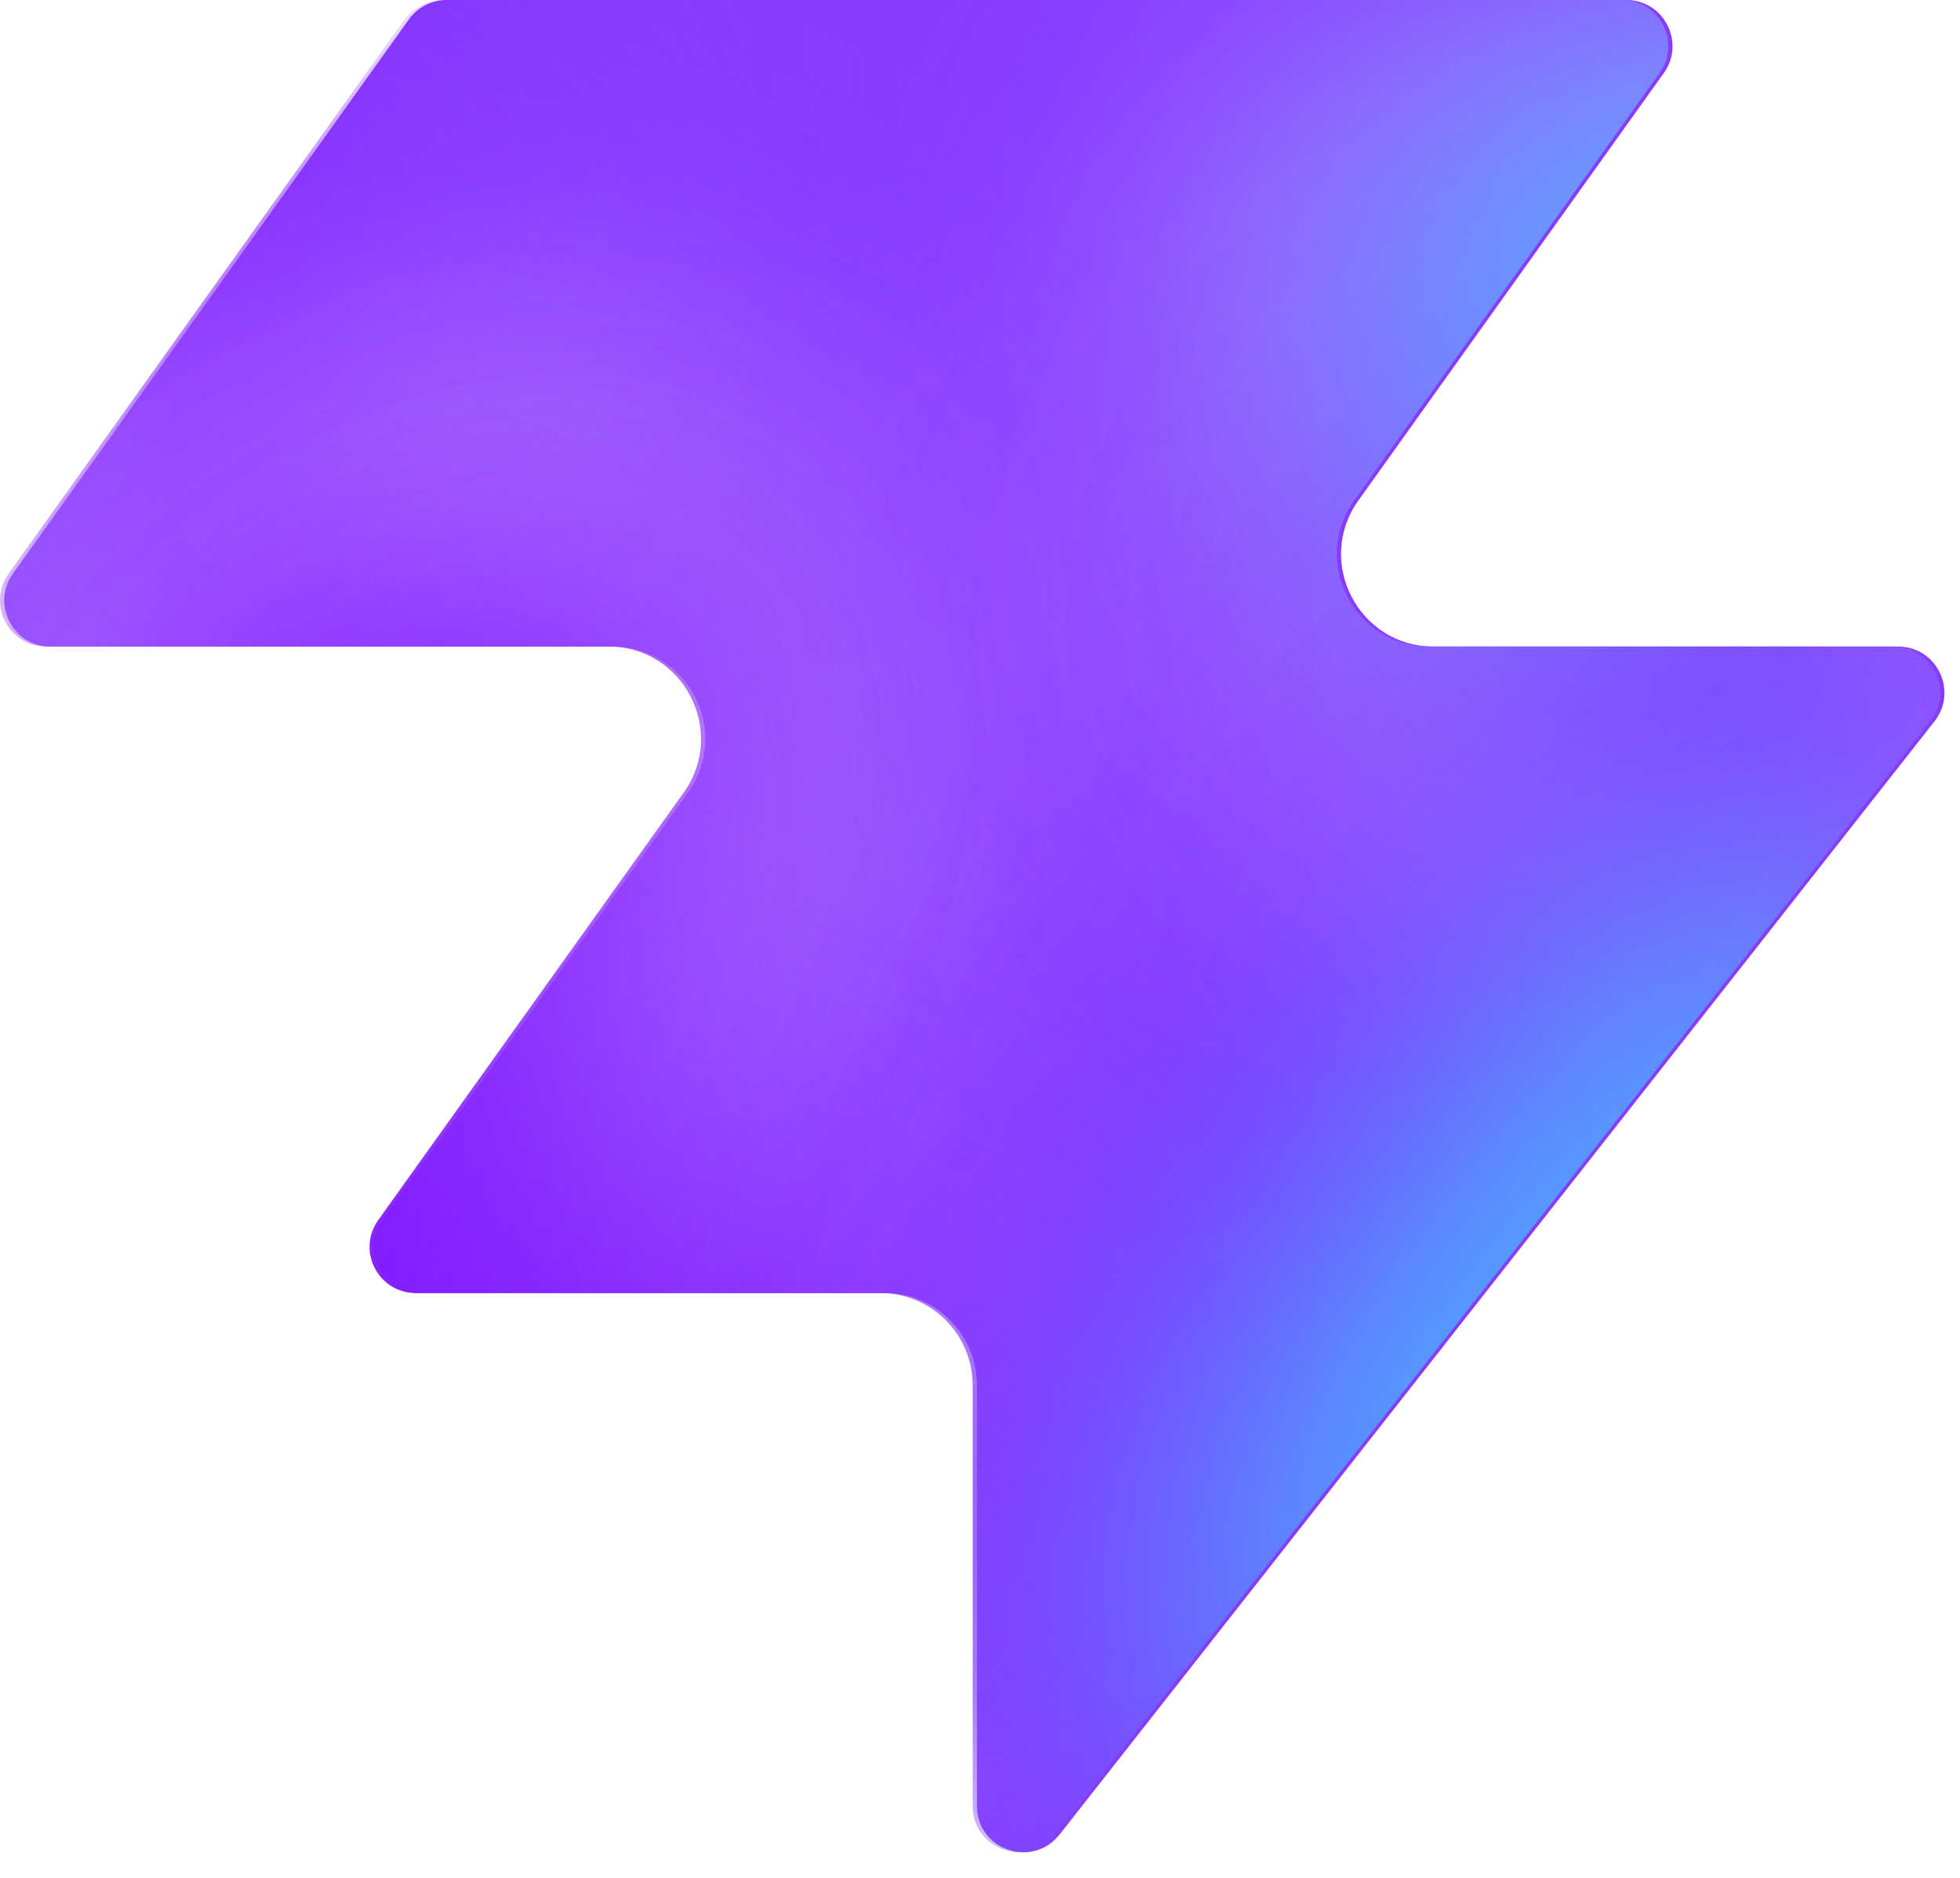
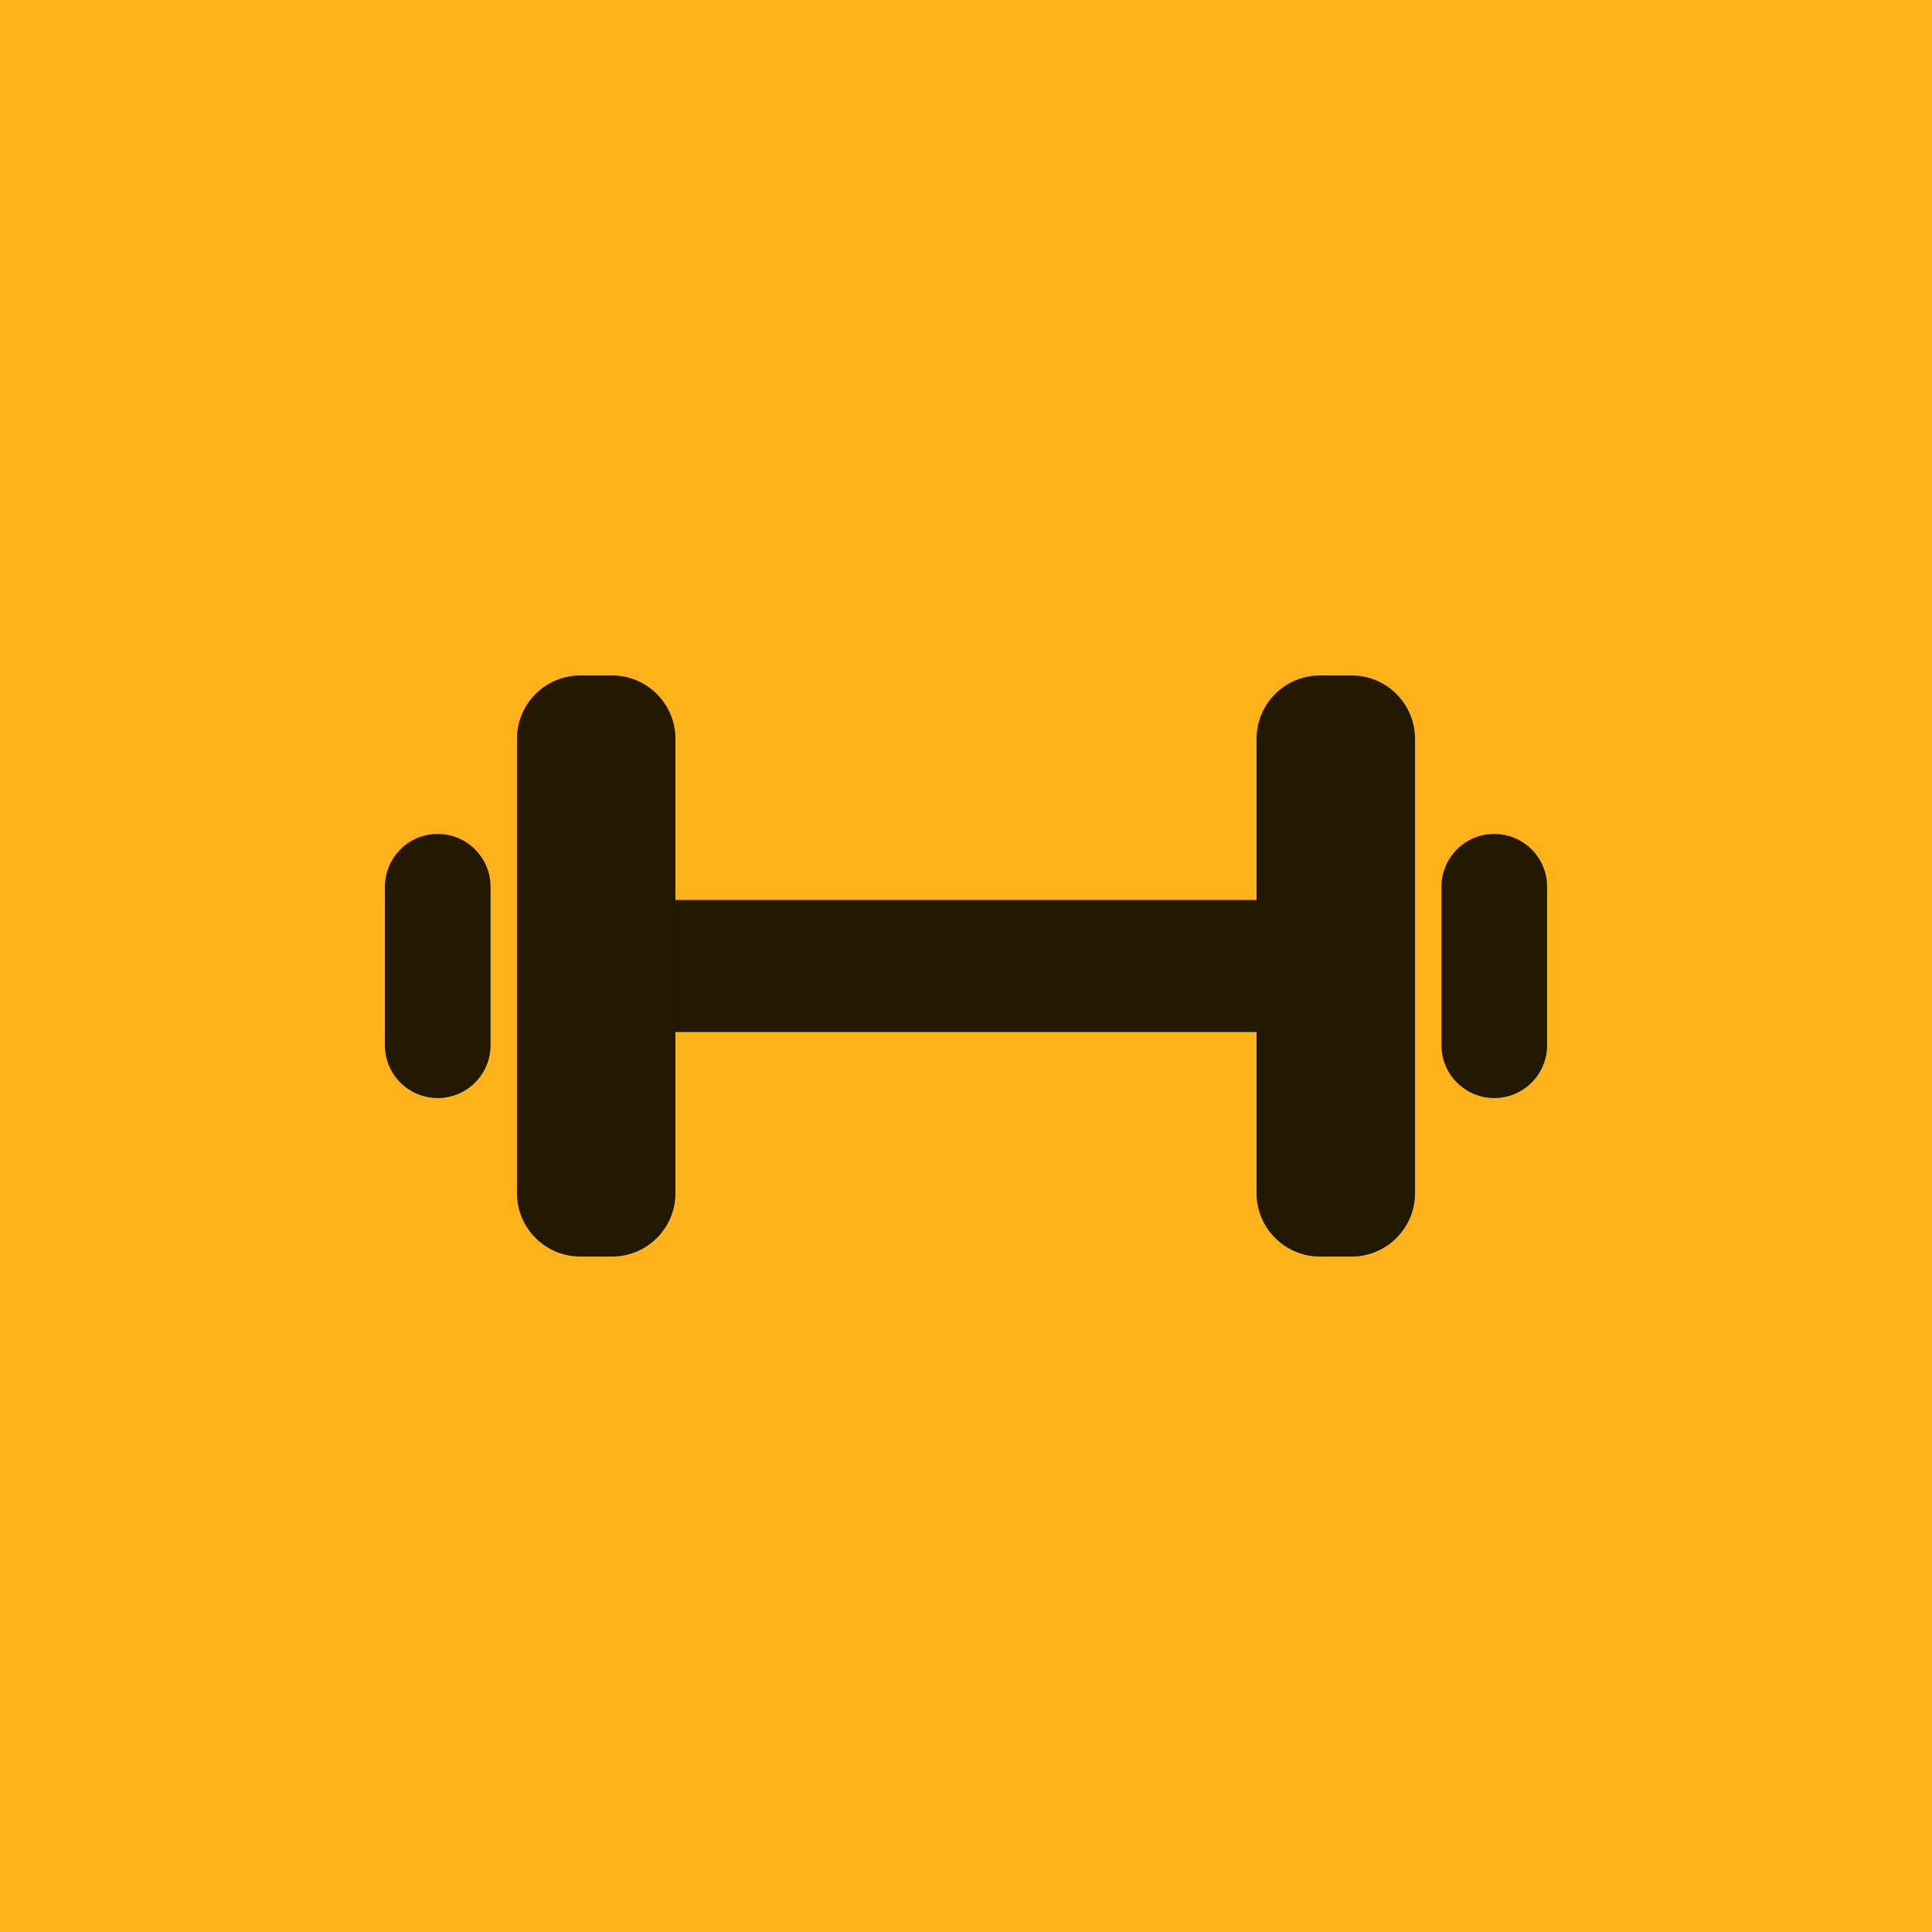
- <svg xmlns="http://www.w3.org/2000/svg" width="48" height="46" fill="none" viewBox="0 0 48 46">
-   <path fill="#863bff" d="M25.946 44.938c-.664.845-2.021.375-2.021-.698V33.937a2.26 2.26 0 0 0-2.262-2.262H10.287c-.92 0-1.456-1.04-.92-1.788l7.48-10.471c1.07-1.497 0-3.578-1.842-3.578H1.237c-.92 0-1.456-1.04-.92-1.788L10.013.474c.214-.297.556-.474.92-.474h28.894c.92 0 1.456 1.04.92 1.788l-7.48 10.471c-1.07 1.498 0 3.579 1.842 3.579h11.377c.943 0 1.473 1.088.89 1.83L25.947 44.94z" style="fill:#863bff;fill:color(display-p3 .525 .23 1);fill-opacity:1" />
-   <mask id="a" width="48" height="46" x="0" y="0" maskUnits="userSpaceOnUse" style="mask-type:alpha">
-     <path fill="#000" d="M25.842 44.938c-.664.844-2.021.375-2.021-.698V33.937a2.26 2.26 0 0 0-2.262-2.262H10.183c-.92 0-1.456-1.04-.92-1.788l7.48-10.471c1.07-1.498 0-3.579-1.842-3.579H1.133c-.92 0-1.456-1.04-.92-1.787L9.91.473c.214-.297.556-.474.92-.474h28.894c.92 0 1.456 1.04.92 1.788l-7.48 10.471c-1.07 1.498 0 3.578 1.842 3.578h11.377c.943 0 1.473 1.088.89 1.832L25.843 44.94z" style="fill:#000;fill-opacity:1" />
-   </mask>
-   <g mask="url(#a)">
-     <g filter="url(#b)">
-       <ellipse cx="5.508" cy="14.704" fill="#ede6ff" rx="5.508" ry="14.704" style="fill:#ede6ff;fill:color(display-p3 .927 .903 1);fill-opacity:1" transform="matrix(.00324 1 1 -.00324 -4.47 31.516)" />
-     </g>
-     <g filter="url(#c)">
-       <ellipse cx="10.399" cy="29.851" fill="#ede6ff" rx="10.399" ry="29.851" style="fill:#ede6ff;fill:color(display-p3 .927 .903 1);fill-opacity:1" transform="matrix(.00324 1 1 -.00324 -39.328 7.883)" />
-     </g>
-     <g filter="url(#d)">
-       <ellipse cx="5.508" cy="30.487" fill="#7e14ff" rx="5.508" ry="30.487" style="fill:#7e14ff;fill:color(display-p3 .492 .077 1);fill-opacity:1" transform="rotate(89.814 -25.913 -14.639)scale(1 -1)" />
-     </g>
-     <g filter="url(#e)">
-       <ellipse cx="5.508" cy="30.599" fill="#7e14ff" rx="5.508" ry="30.599" style="fill:#7e14ff;fill:color(display-p3 .492 .077 1);fill-opacity:1" transform="rotate(89.814 -32.644 -3.334)scale(1 -1)" />
-     </g>
-     <g filter="url(#f)">
-       <ellipse cx="5.508" cy="30.599" fill="#7e14ff" rx="5.508" ry="30.599" style="fill:#7e14ff;fill:color(display-p3 .492 .077 1);fill-opacity:1" transform="matrix(.00324 1 1 -.00324 -34.34 30.47)" />
-     </g>
-     <g filter="url(#g)">
-       <ellipse cx="14.072" cy="22.078" fill="#ede6ff" rx="14.072" ry="22.078" style="fill:#ede6ff;fill:color(display-p3 .927 .903 1);fill-opacity:1" transform="rotate(93.35 24.506 48.493)scale(-1 1)" />
-     </g>
-     <g filter="url(#h)">
-       <ellipse cx="3.47" cy="21.501" fill="#7e14ff" rx="3.47" ry="21.501" style="fill:#7e14ff;fill:color(display-p3 .492 .077 1);fill-opacity:1" transform="rotate(89.009 28.708 47.59)scale(-1 1)" />
-     </g>
-     <g filter="url(#i)">
-       <ellipse cx="3.47" cy="21.501" fill="#7e14ff" rx="3.47" ry="21.501" style="fill:#7e14ff;fill:color(display-p3 .492 .077 1);fill-opacity:1" transform="rotate(89.009 28.708 47.59)scale(-1 1)" />
-     </g>
-     <g filter="url(#j)">
-       <ellipse cx=".387" cy="8.972" fill="#7e14ff" rx="4.407" ry="29.108" style="fill:#7e14ff;fill:color(display-p3 .492 .077 1);fill-opacity:1" transform="rotate(39.51 .387 8.972)" />
-     </g>
-     <g filter="url(#k)">
-       <ellipse cx="47.523" cy="-6.092" fill="#7e14ff" rx="4.407" ry="29.108" style="fill:#7e14ff;fill:color(display-p3 .492 .077 1);fill-opacity:1" transform="rotate(37.892 47.523 -6.092)" />
-     </g>
-     <g filter="url(#l)">
-       <ellipse cx="41.412" cy="6.333" fill="#47bfff" rx="5.971" ry="9.665" style="fill:#47bfff;fill:color(display-p3 .28 .748 1);fill-opacity:1" transform="rotate(37.892 41.412 6.333)" />
-     </g>
-     <g filter="url(#m)">
-       <ellipse cx="-1.879" cy="38.332" fill="#7e14ff" rx="4.407" ry="29.108" style="fill:#7e14ff;fill:color(display-p3 .492 .077 1);fill-opacity:1" transform="rotate(37.892 -1.88 38.332)" />
-     </g>
-     <g filter="url(#n)">
-       <ellipse cx="-1.879" cy="38.332" fill="#7e14ff" rx="4.407" ry="29.108" style="fill:#7e14ff;fill:color(display-p3 .492 .077 1);fill-opacity:1" transform="rotate(37.892 -1.88 38.332)" />
-     </g>
-     <g filter="url(#o)">
-       <ellipse cx="35.651" cy="29.907" fill="#7e14ff" rx="4.407" ry="29.108" style="fill:#7e14ff;fill:color(display-p3 .492 .077 1);fill-opacity:1" transform="rotate(37.892 35.651 29.907)" />
-     </g>
-     <g filter="url(#p)">
-       <ellipse cx="38.418" cy="32.4" fill="#47bfff" rx="5.971" ry="15.297" style="fill:#47bfff;fill:color(display-p3 .28 .748 1);fill-opacity:1" transform="rotate(37.892 38.418 32.4)" />
-     </g>
+ <svg xmlns="http://www.w3.org/2000/svg" width="1024" height="1024" viewBox="0 0 1024 1024">
+   <rect width="1024" height="1024" fill="#ffb21a" />
+   <g fill="#231800" transform="translate(512 512) scale(28) translate(-12 -12)">
+     <rect x="1" y="9.5" width="2" height="5" rx="1" />
+     <rect x="3.5" y="6.5" width="3" height="11" rx="1.2" />
+     <rect x="6.5" y="10.75" width="11" height="2.5" />
+     <rect x="17.5" y="6.5" width="3" height="11" rx="1.2" />
+     <rect x="21" y="9.5" width="2" height="5" rx="1" />
  </g>
-   <defs>
-     <filter id="b" width="60.045" height="41.654" x="-19.77" y="16.149" color-interpolation-filters="sRGB" filterUnits="userSpaceOnUse">
-       <feFlood flood-opacity="0" result="BackgroundImageFix" />
-       <feBlend in="SourceGraphic" in2="BackgroundImageFix" result="shape" />
-       <feGaussianBlur result="effect1_foregroundBlur_2002_17158" stdDeviation="7.659" />
-     </filter>
-     <filter id="c" width="90.34" height="51.437" x="-54.613" y="-7.533" color-interpolation-filters="sRGB" filterUnits="userSpaceOnUse">
-       <feFlood flood-opacity="0" result="BackgroundImageFix" />
-       <feBlend in="SourceGraphic" in2="BackgroundImageFix" result="shape" />
-       <feGaussianBlur result="effect1_foregroundBlur_2002_17158" stdDeviation="7.659" />
-     </filter>
-     <filter id="d" width="79.355" height="29.4" x="-49.64" y="2.03" color-interpolation-filters="sRGB" filterUnits="userSpaceOnUse">
-       <feFlood flood-opacity="0" result="BackgroundImageFix" />
-       <feBlend in="SourceGraphic" in2="BackgroundImageFix" result="shape" />
-       <feGaussianBlur result="effect1_foregroundBlur_2002_17158" stdDeviation="4.596" />
-     </filter>
-     <filter id="e" width="79.579" height="29.4" x="-45.045" y="20.029" color-interpolation-filters="sRGB" filterUnits="userSpaceOnUse">
-       <feFlood flood-opacity="0" result="BackgroundImageFix" />
-       <feBlend in="SourceGraphic" in2="BackgroundImageFix" result="shape" />
-       <feGaussianBlur result="effect1_foregroundBlur_2002_17158" stdDeviation="4.596" />
-     </filter>
-     <filter id="f" width="79.579" height="29.4" x="-43.513" y="21.178" color-interpolation-filters="sRGB" filterUnits="userSpaceOnUse">
-       <feFlood flood-opacity="0" result="BackgroundImageFix" />
-       <feBlend in="SourceGraphic" in2="BackgroundImageFix" result="shape" />
-       <feGaussianBlur result="effect1_foregroundBlur_2002_17158" stdDeviation="4.596" />
-     </filter>
-     <filter id="g" width="74.749" height="58.852" x="15.756" y="-17.901" color-interpolation-filters="sRGB" filterUnits="userSpaceOnUse">
-       <feFlood flood-opacity="0" result="BackgroundImageFix" />
-       <feBlend in="SourceGraphic" in2="BackgroundImageFix" result="shape" />
-       <feGaussianBlur result="effect1_foregroundBlur_2002_17158" stdDeviation="7.659" />
-     </filter>
-     <filter id="h" width="61.377" height="25.362" x="23.548" y="2.284" color-interpolation-filters="sRGB" filterUnits="userSpaceOnUse">
-       <feFlood flood-opacity="0" result="BackgroundImageFix" />
-       <feBlend in="SourceGraphic" in2="BackgroundImageFix" result="shape" />
-       <feGaussianBlur result="effect1_foregroundBlur_2002_17158" stdDeviation="4.596" />
-     </filter>
-     <filter id="i" width="61.377" height="25.362" x="23.548" y="2.284" color-interpolation-filters="sRGB" filterUnits="userSpaceOnUse">
-       <feFlood flood-opacity="0" result="BackgroundImageFix" />
-       <feBlend in="SourceGraphic" in2="BackgroundImageFix" result="shape" />
-       <feGaussianBlur result="effect1_foregroundBlur_2002_17158" stdDeviation="4.596" />
-     </filter>
-     <filter id="j" width="56.045" height="63.649" x="-27.636" y="-22.853" color-interpolation-filters="sRGB" filterUnits="userSpaceOnUse">
-       <feFlood flood-opacity="0" result="BackgroundImageFix" />
-       <feBlend in="SourceGraphic" in2="BackgroundImageFix" result="shape" />
-       <feGaussianBlur result="effect1_foregroundBlur_2002_17158" stdDeviation="4.596" />
-     </filter>
-     <filter id="k" width="54.814" height="64.646" x="20.116" y="-38.415" color-interpolation-filters="sRGB" filterUnits="userSpaceOnUse">
-       <feFlood flood-opacity="0" result="BackgroundImageFix" />
-       <feBlend in="SourceGraphic" in2="BackgroundImageFix" result="shape" />
-       <feGaussianBlur result="effect1_foregroundBlur_2002_17158" stdDeviation="4.596" />
-     </filter>
-     <filter id="l" width="33.541" height="35.313" x="24.641" y="-11.323" color-interpolation-filters="sRGB" filterUnits="userSpaceOnUse">
-       <feFlood flood-opacity="0" result="BackgroundImageFix" />
-       <feBlend in="SourceGraphic" in2="BackgroundImageFix" result="shape" />
-       <feGaussianBlur result="effect1_foregroundBlur_2002_17158" stdDeviation="4.596" />
-     </filter>
-     <filter id="m" width="54.814" height="64.646" x="-29.286" y="6.009" color-interpolation-filters="sRGB" filterUnits="userSpaceOnUse">
-       <feFlood flood-opacity="0" result="BackgroundImageFix" />
-       <feBlend in="SourceGraphic" in2="BackgroundImageFix" result="shape" />
-       <feGaussianBlur result="effect1_foregroundBlur_2002_17158" stdDeviation="4.596" />
-     </filter>
-     <filter id="n" width="54.814" height="64.646" x="-29.286" y="6.009" color-interpolation-filters="sRGB" filterUnits="userSpaceOnUse">
-       <feFlood flood-opacity="0" result="BackgroundImageFix" />
-       <feBlend in="SourceGraphic" in2="BackgroundImageFix" result="shape" />
-       <feGaussianBlur result="effect1_foregroundBlur_2002_17158" stdDeviation="4.596" />
-     </filter>
-     <filter id="o" width="54.814" height="64.646" x="8.244" y="-2.416" color-interpolation-filters="sRGB" filterUnits="userSpaceOnUse">
-       <feFlood flood-opacity="0" result="BackgroundImageFix" />
-       <feBlend in="SourceGraphic" in2="BackgroundImageFix" result="shape" />
-       <feGaussianBlur result="effect1_foregroundBlur_2002_17158" stdDeviation="4.596" />
-     </filter>
-     <filter id="p" width="39.409" height="43.623" x="18.713" y="10.588" color-interpolation-filters="sRGB" filterUnits="userSpaceOnUse">
-       <feFlood flood-opacity="0" result="BackgroundImageFix" />
-       <feBlend in="SourceGraphic" in2="BackgroundImageFix" result="shape" />
-       <feGaussianBlur result="effect1_foregroundBlur_2002_17158" stdDeviation="4.596" />
-     </filter>
-   </defs>
</svg>
